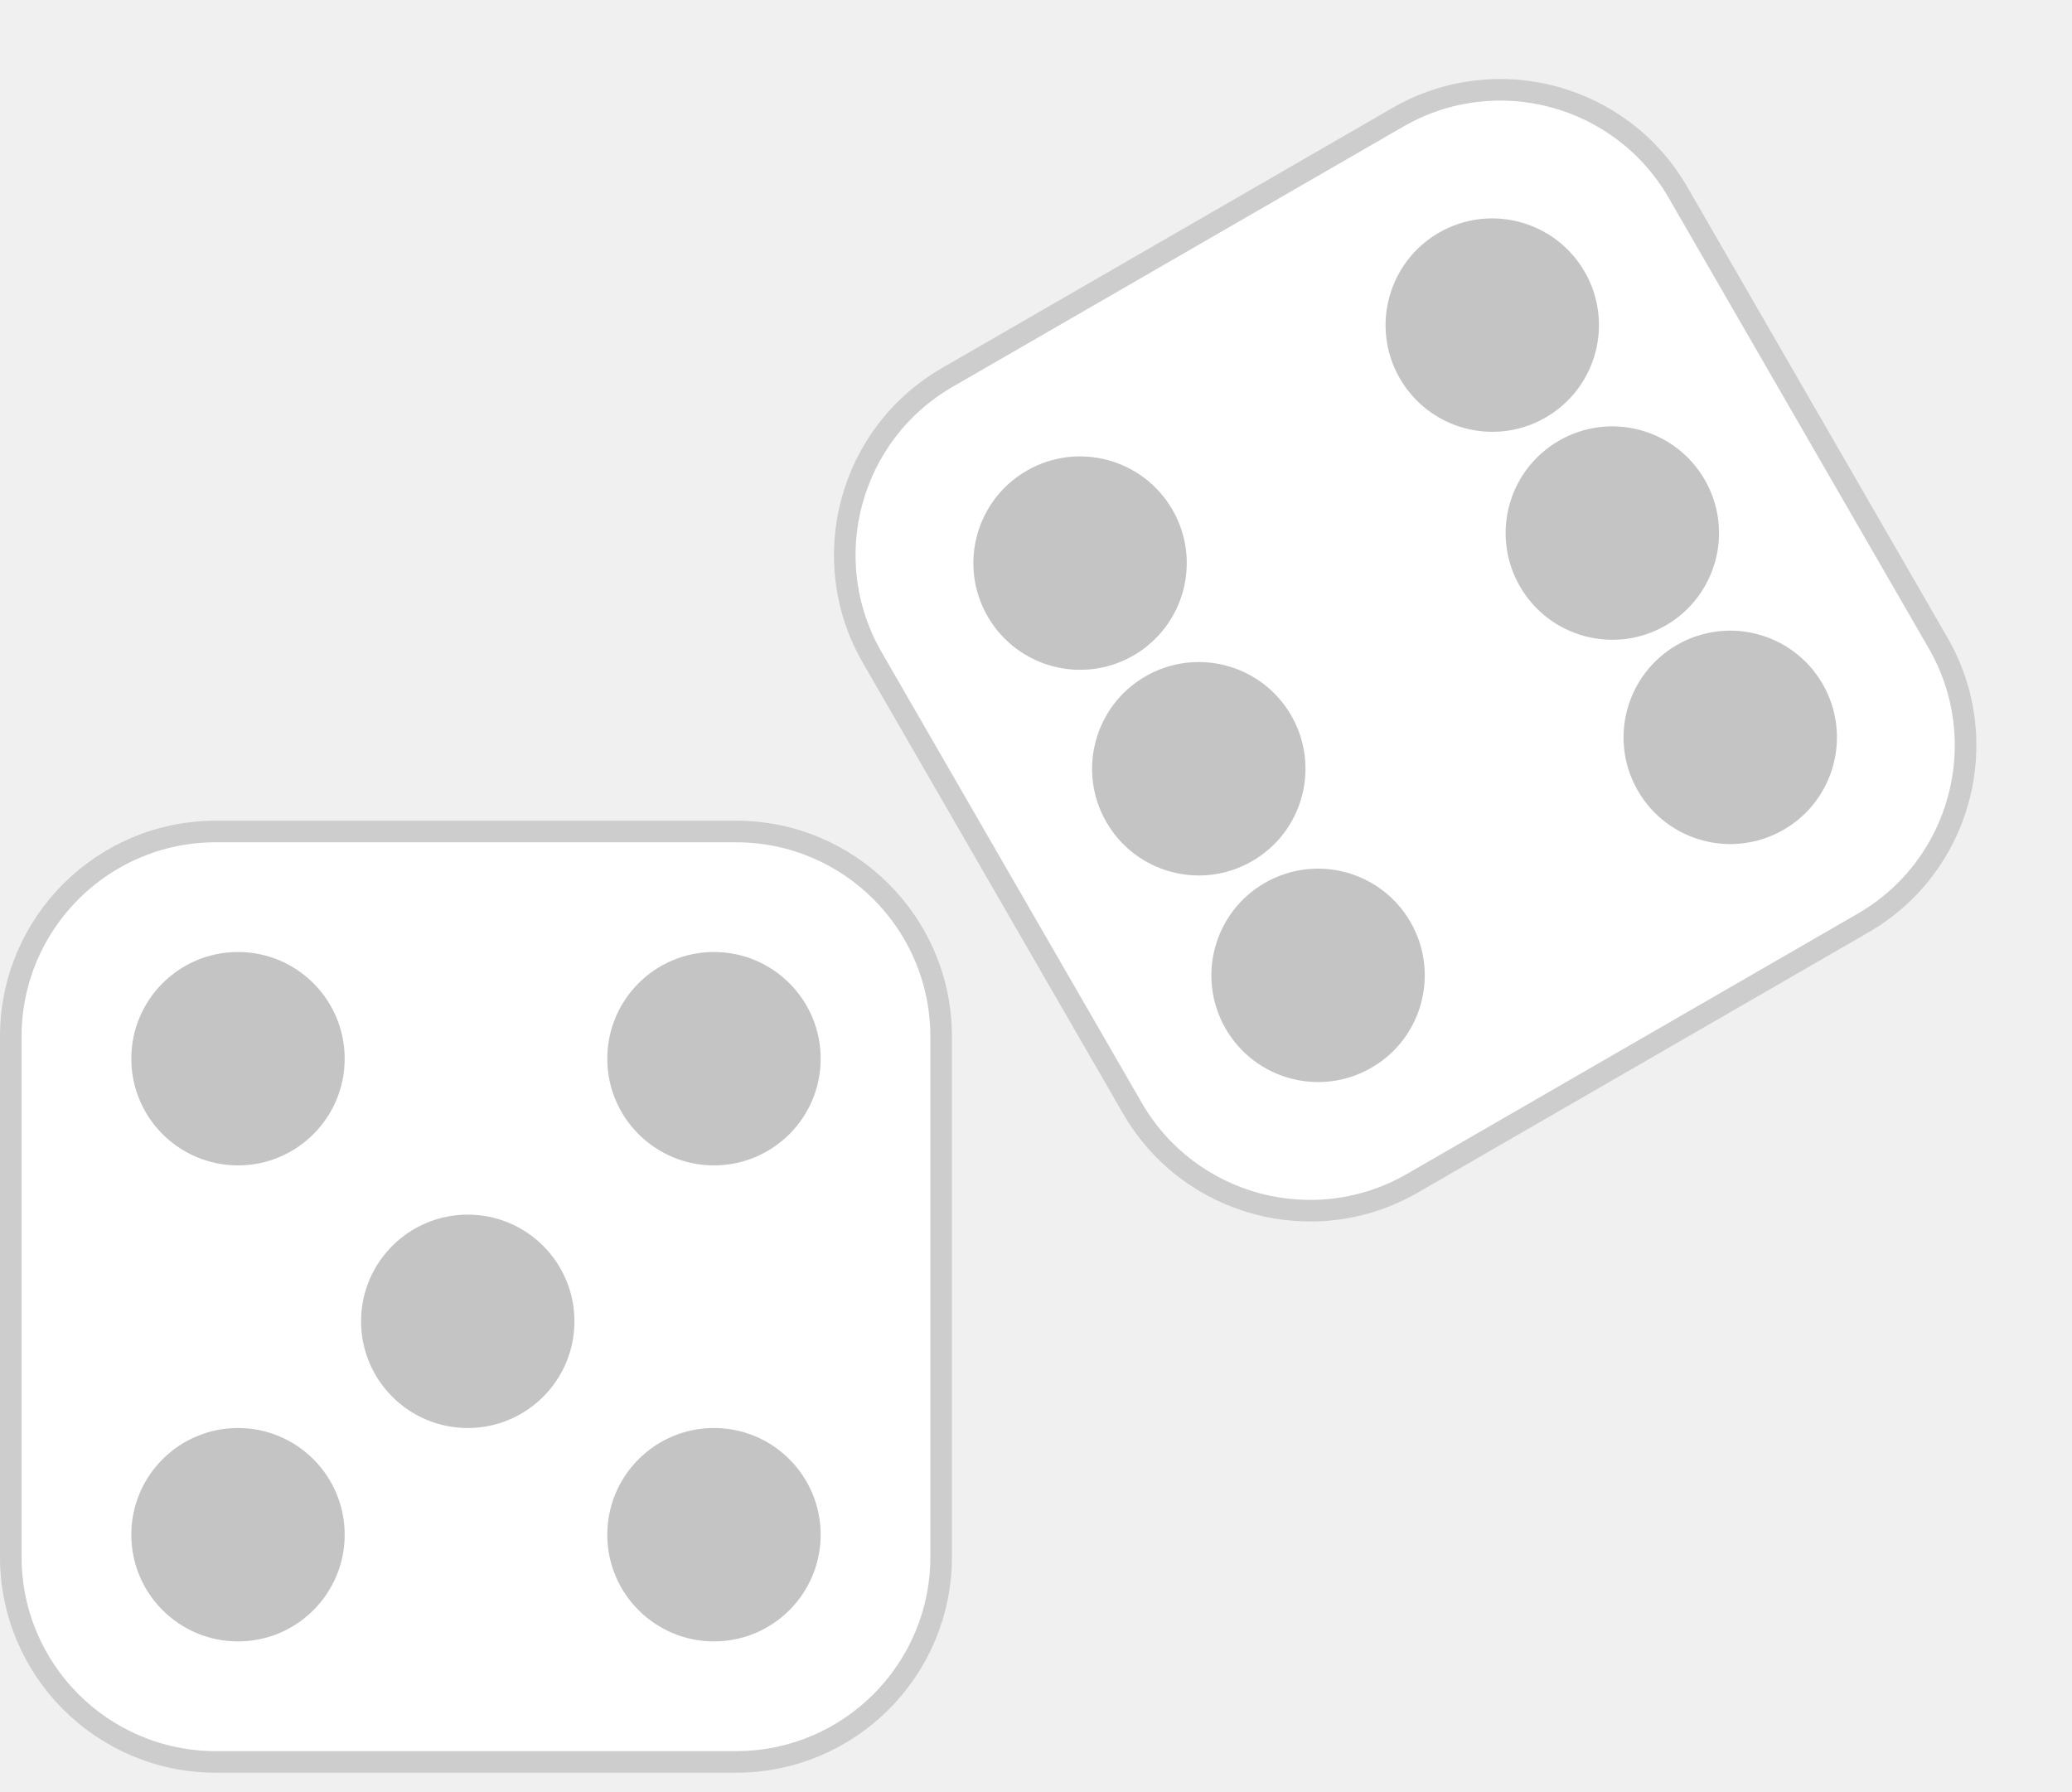
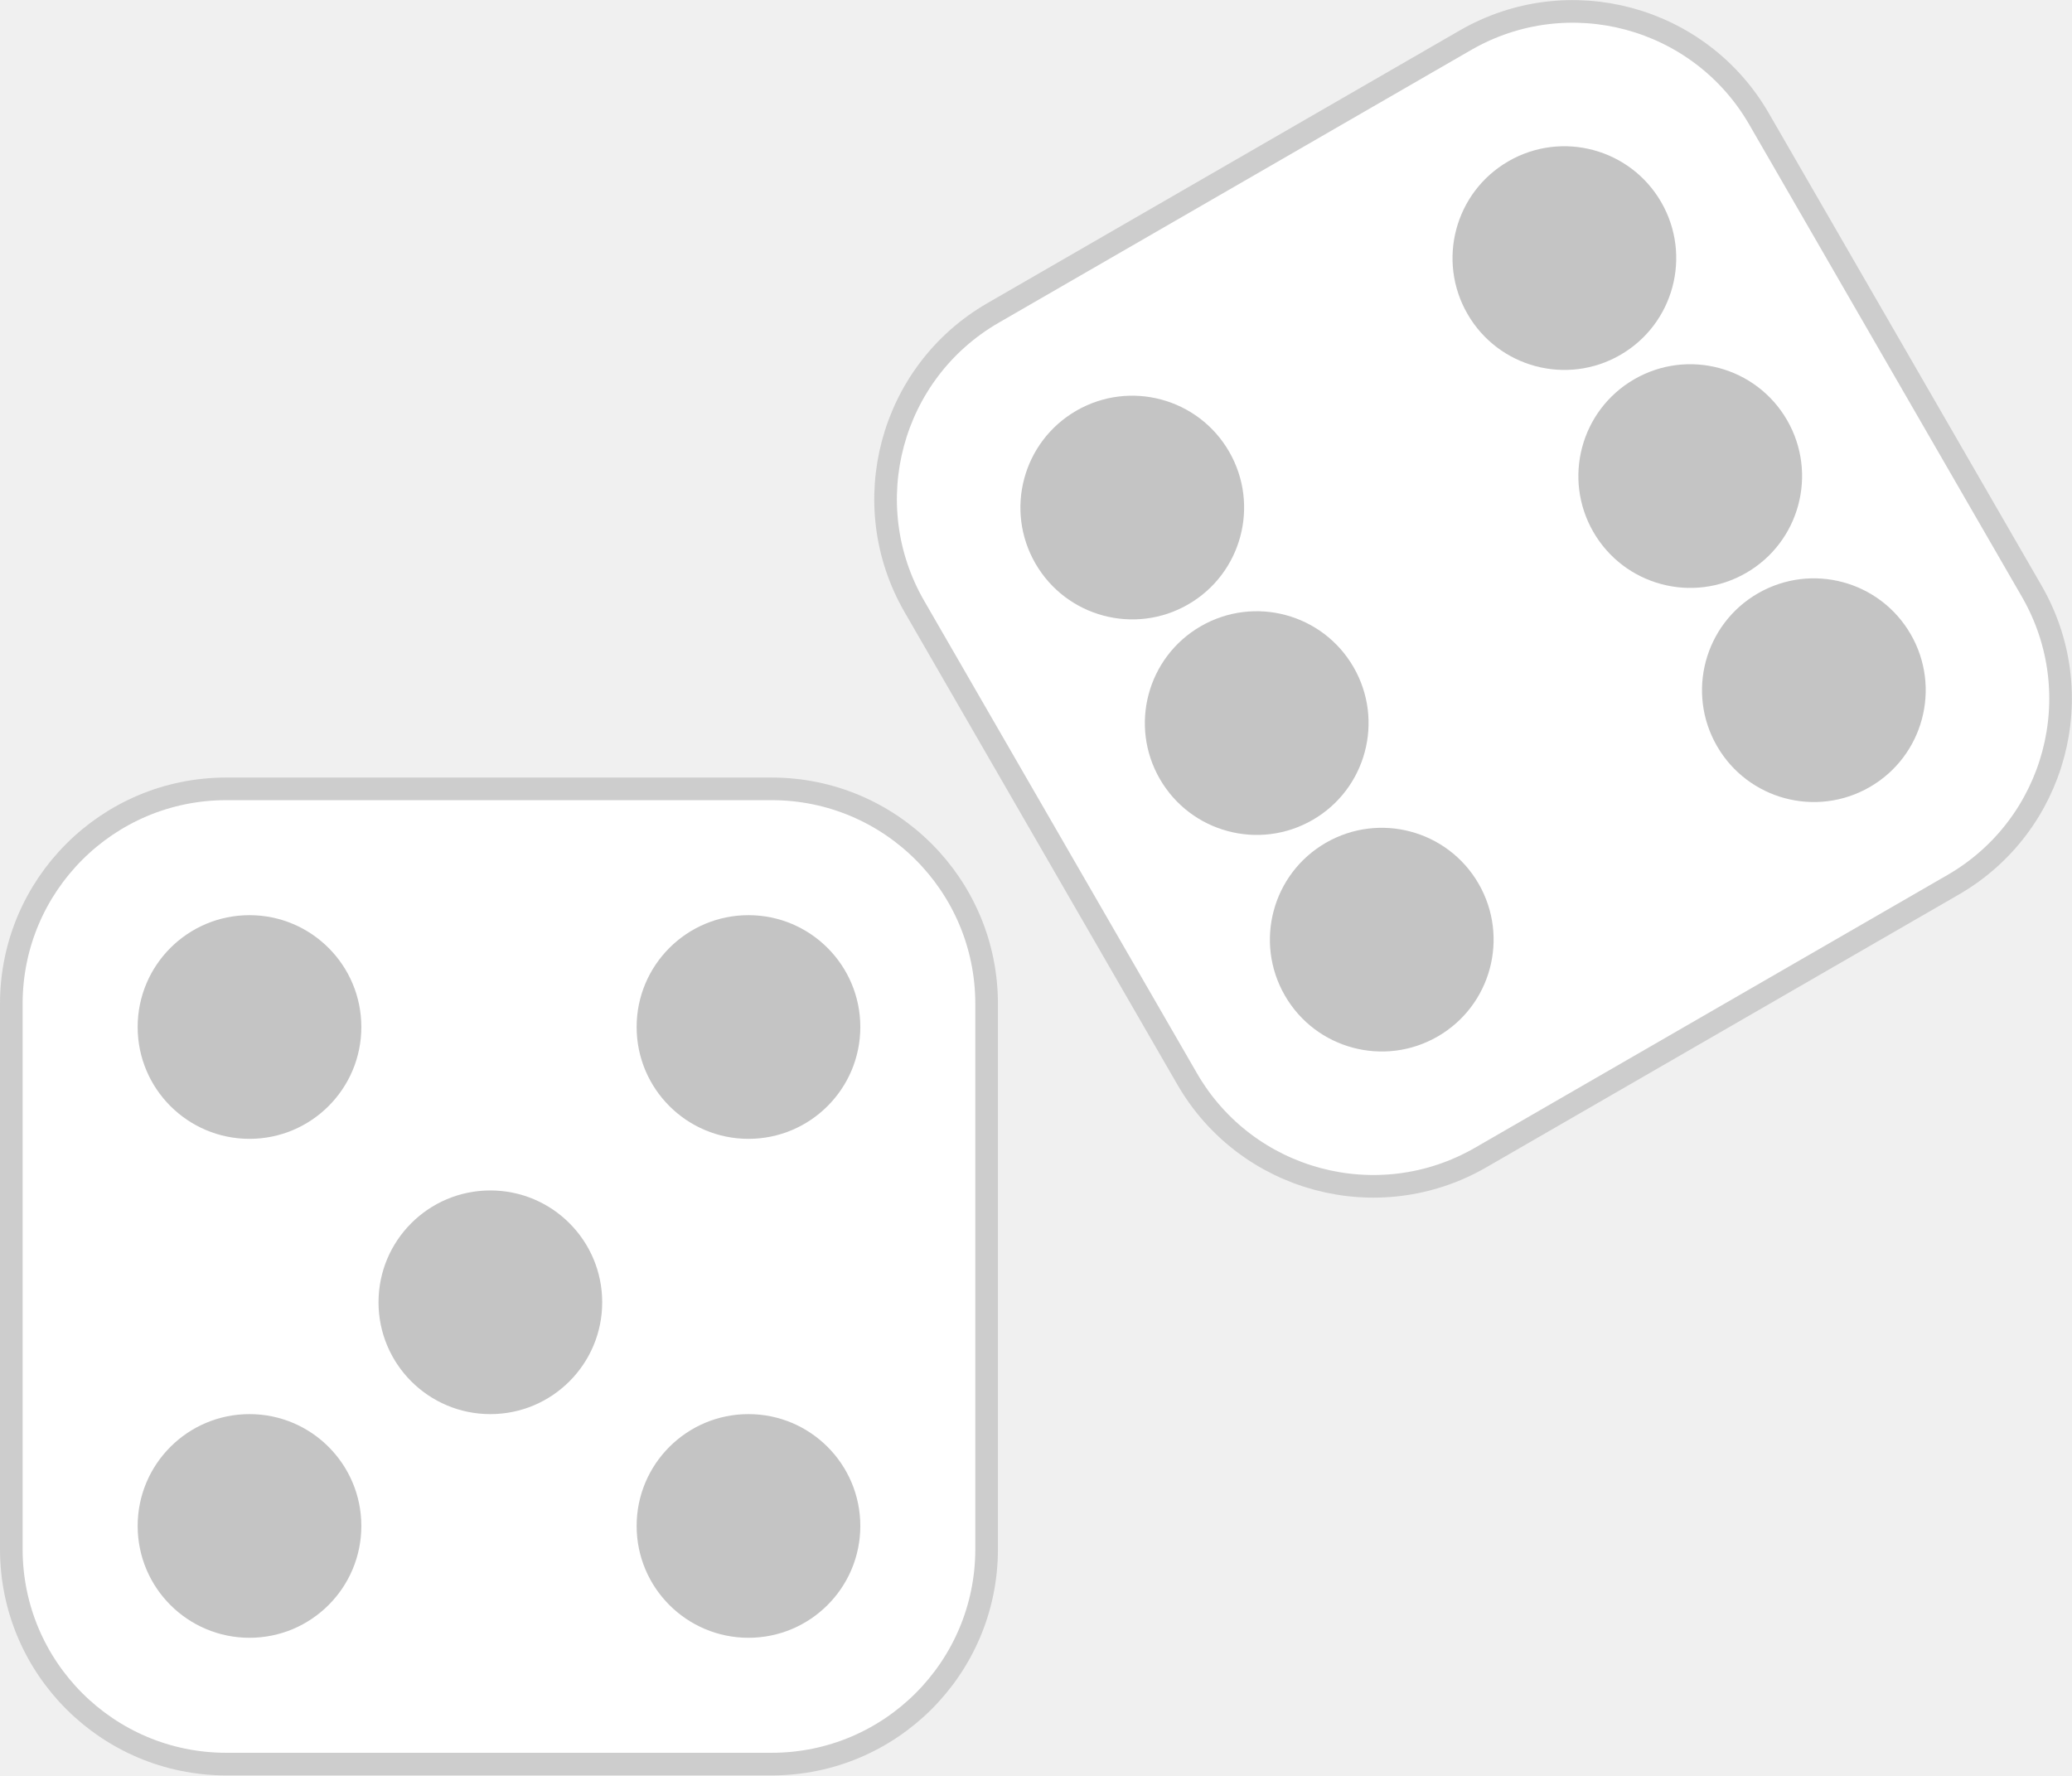
- <svg xmlns="http://www.w3.org/2000/svg" width="96" height="83" viewBox="0 0 96 83" fill="none">
-   <rect x="0.5" y="38.522" width="43.105" height="43.105" rx="9.5" fill="white" stroke="#CDCDCD" />
-   <rect x="35.663" y="22.236" width="43.105" height="43.105" rx="9.5" transform="rotate(-30 35.6635 22.2357)" fill="white" stroke="#CDCDCD" />
-   <circle cx="11.027" cy="49.048" r="4.943" fill="#C4C4C4" />
-   <circle cx="11.027" cy="71.101" r="4.943" fill="#C4C4C4" />
-   <circle cx="21.672" cy="61.215" r="4.943" fill="#C4C4C4" />
-   <circle cx="33.08" cy="49.048" r="4.943" fill="#C4C4C4" />
-   <circle cx="33.08" cy="71.101" r="4.943" fill="#C4C4C4" />
-   <circle cx="50.042" cy="26.088" r="4.943" transform="rotate(-30 50.0421 26.0885)" fill="#C4C4C4" />
-   <circle cx="50.042" cy="37.089" r="4.943" transform="rotate(-30 50.0421 26.0885)" fill="#C4C4C4" />
-   <circle cx="61.069" cy="45.187" r="4.943" transform="rotate(-30 61.0685 45.1871)" fill="#C4C4C4" />
-   <circle cx="69.14" cy="26.187" r="4.943" transform="rotate(-30 69.1398 15.0621)" fill="#C4C4C4" />
-   <circle cx="69.14" cy="15.062" r="4.943" transform="rotate(-30 69.1398 15.0621)" fill="#C4C4C4" />
-   <circle cx="80.166" cy="34.161" r="4.943" transform="rotate(-30 80.1661 34.1608)" fill="#C4C4C4" />
+ <svg xmlns="http://www.w3.org/2000/svg" version="1.1" viewBox="0 0 91.575 78.472">
+   <rect x=".5" y="34.867" width="43.105" height="43.105" rx="9.5" fill="#fff" stroke="#cdcdcd" />
+   <rect transform="rotate(-30)" x="21.595" y="33.923" width="43.105" height="43.105" rx="9.5" fill="#fff" stroke="#cdcdcd" />
+   <circle cx="11.027" cy="45.393" r="4.943" fill="#c4c4c4" />
+   <circle cx="11.027" cy="67.446" r="4.943" fill="#c4c4c4" />
+   <circle cx="21.672" cy="57.56" r="4.943" fill="#c4c4c4" />
+   <circle cx="33.08" cy="45.393" r="4.943" fill="#c4c4c4" />
+   <circle cx="33.08" cy="67.446" r="4.943" fill="#c4c4c4" />
+   <circle transform="rotate(-30)" cx="32.121" cy="44.449" r="4.943" fill="#c4c4c4" />
+   <circle transform="rotate(-30)" cx="32.121" cy="55.449" r="4.943" fill="#c4c4c4" />
+   <circle transform="rotate(-30)" cx="32.121" cy="66.502" r="4.943" fill="#c4c4c4" />
+   <circle transform="rotate(-30)" cx="54.173" cy="55.574" r="4.943" fill="#c4c4c4" />
+   <circle transform="rotate(-30)" cx="54.173" cy="44.449" r="4.943" fill="#c4c4c4" />
+   <circle transform="rotate(-30)" cx="54.173" cy="66.502" r="4.943" fill="#c4c4c4" />
</svg>
